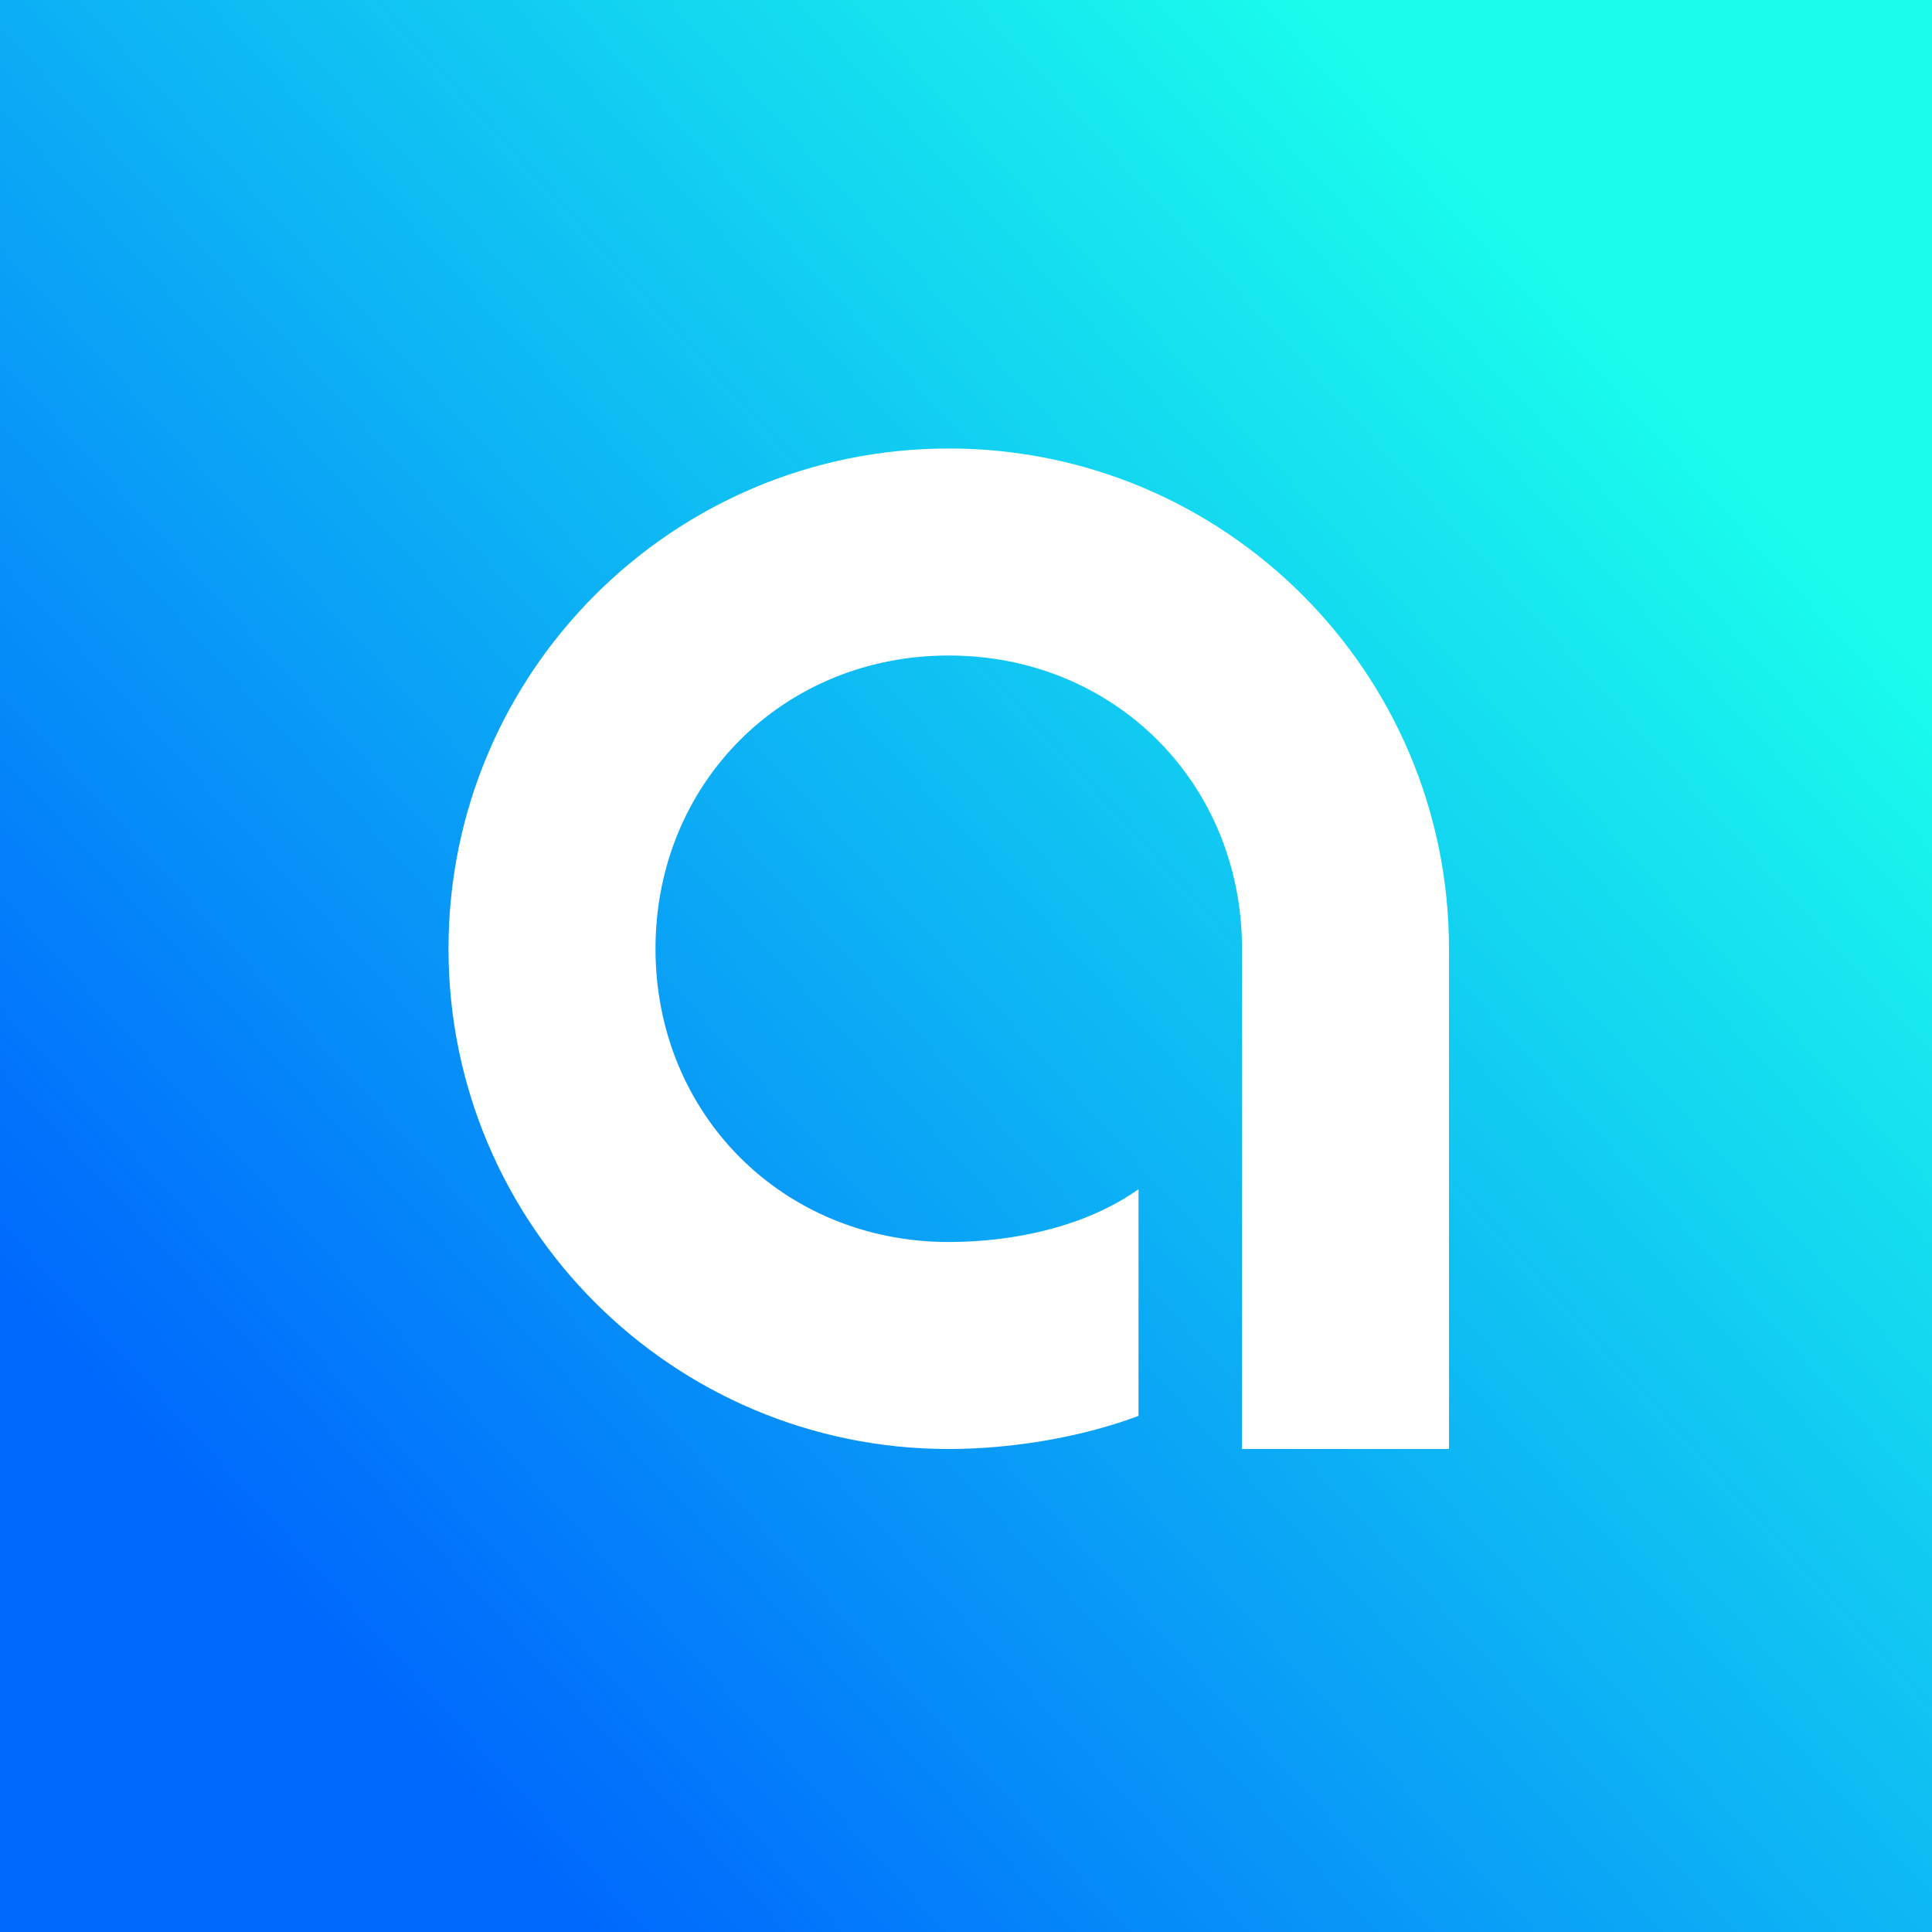
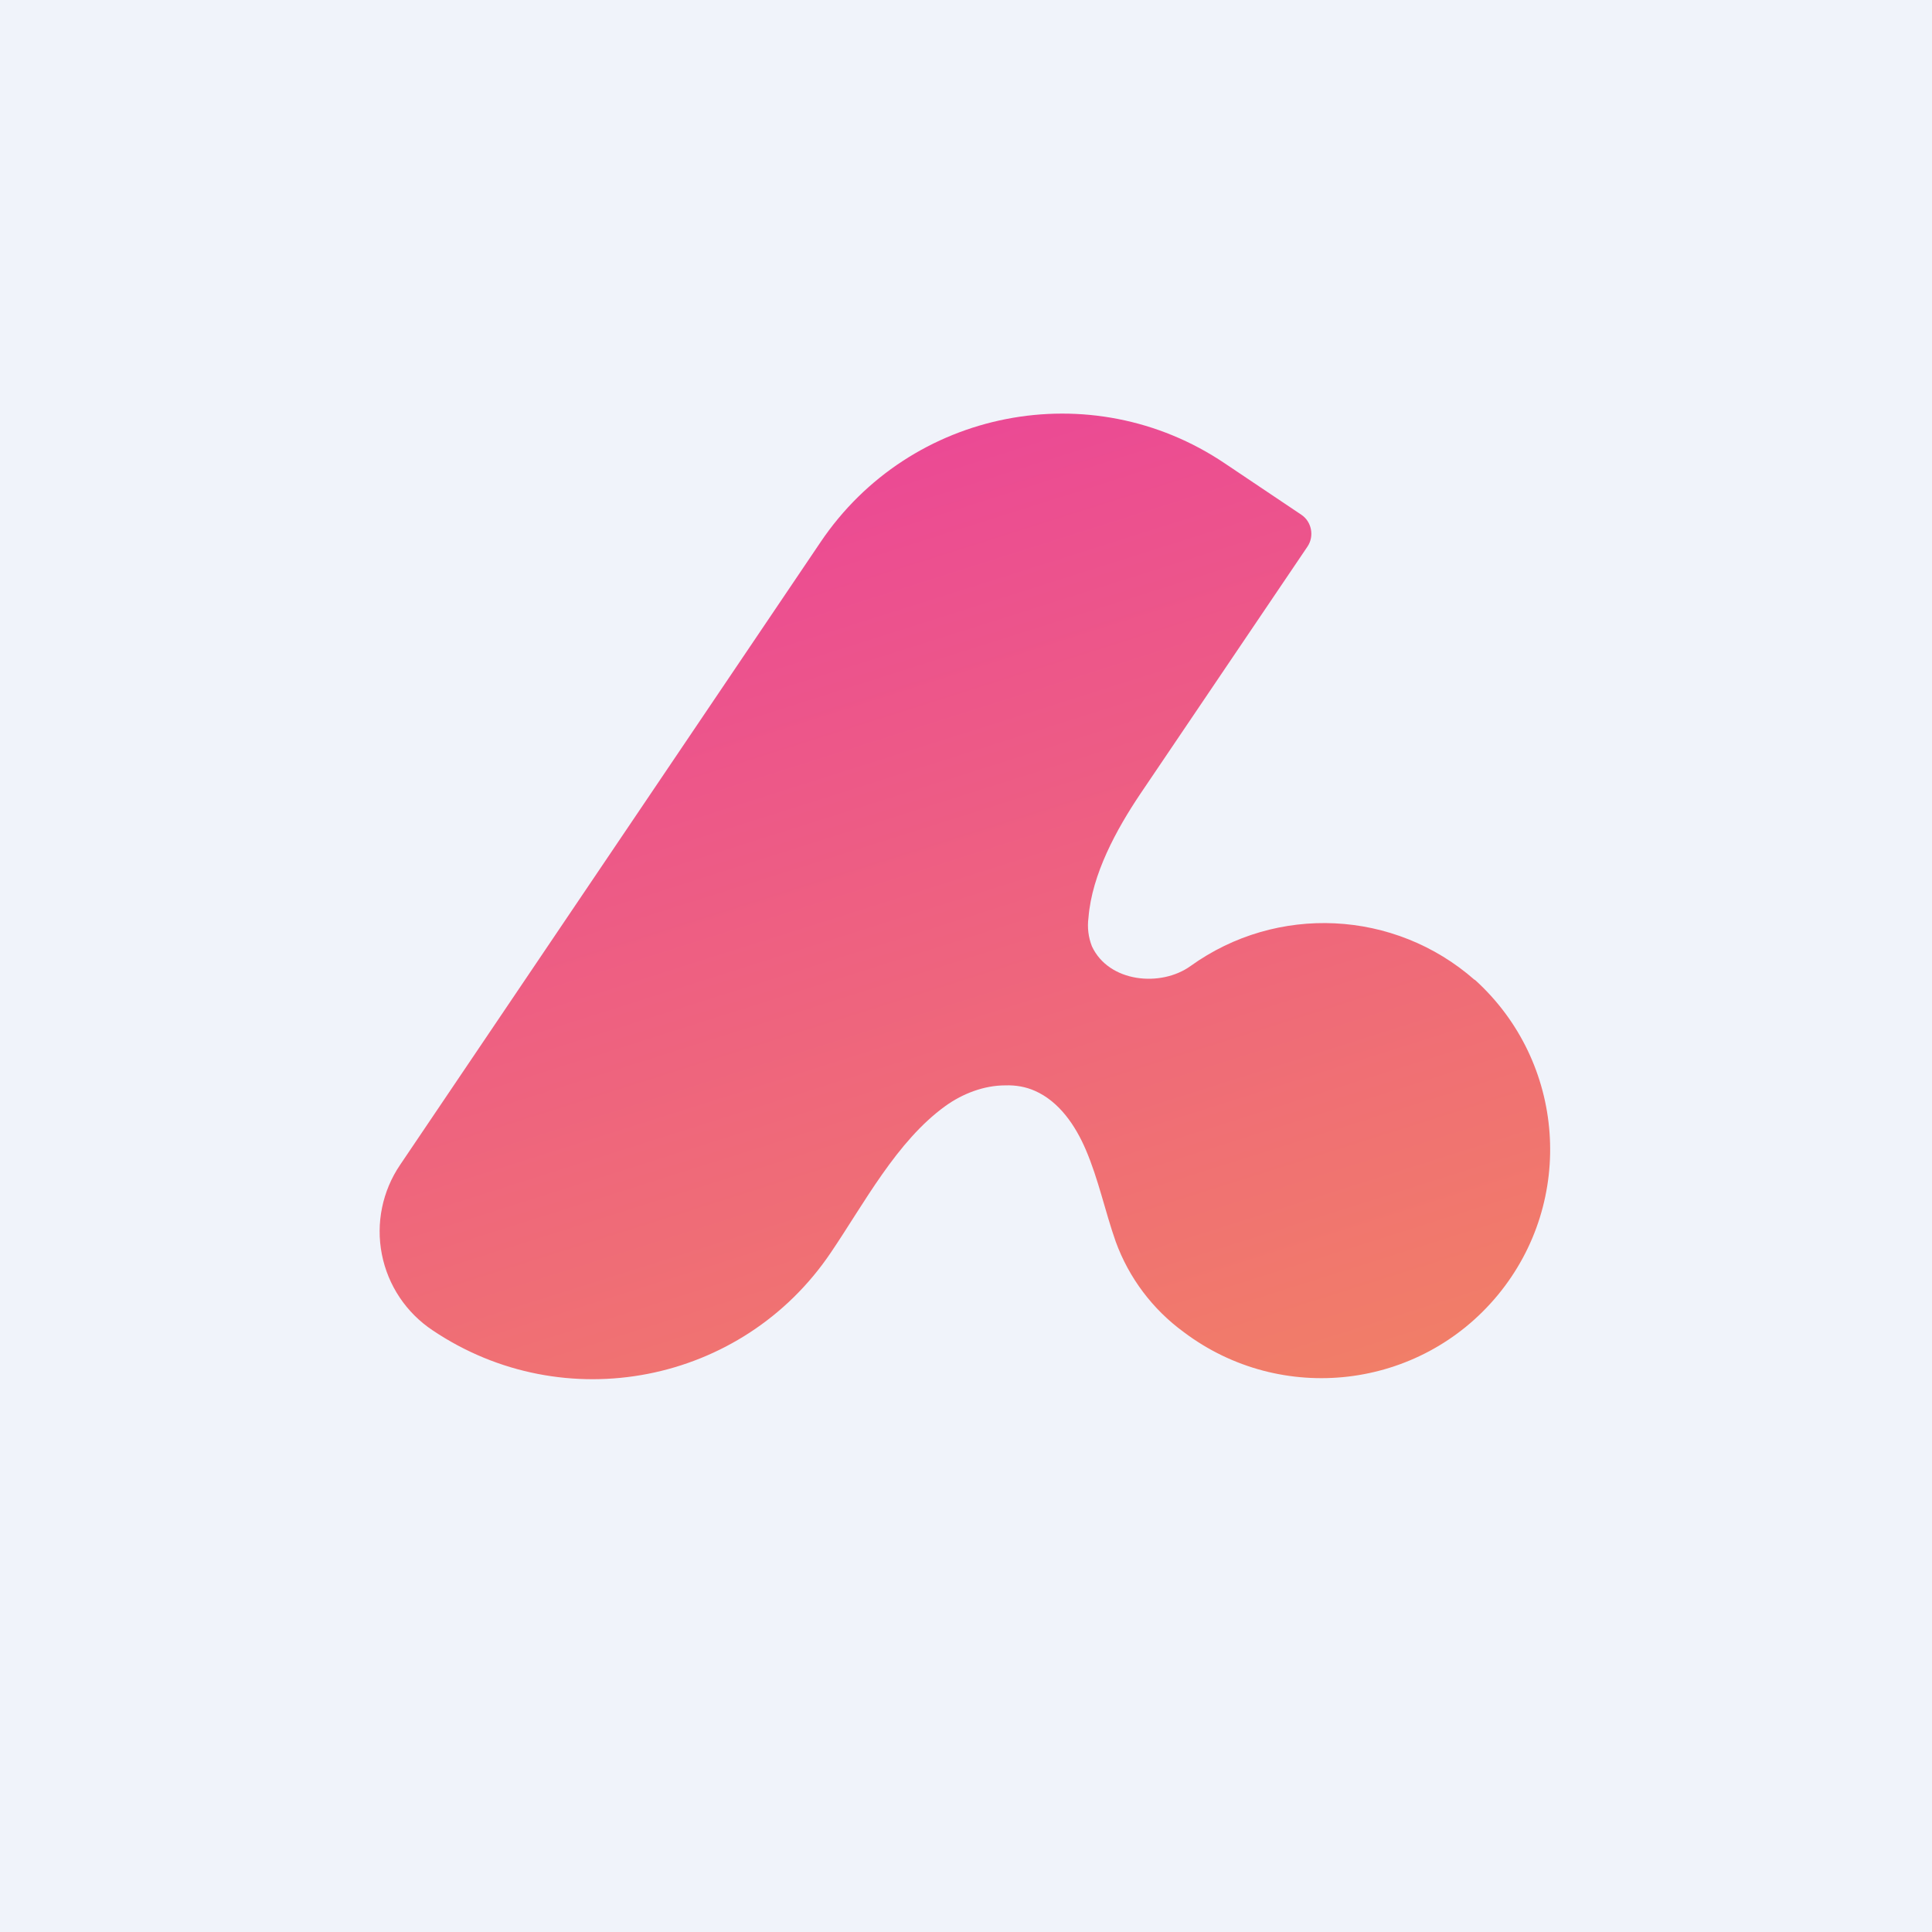
<svg xmlns="http://www.w3.org/2000/svg" width="56" height="56" viewBox="0 0 56 56">
-   <path fill="url(#agvjep1uk)" d="M0 0h56v56H0z" />
-   <path d="M33 41.04c-1.65.62-3.67.96-5.5.96A14.5 14.5 0 1 1 42 27.5V42h-6V27.5c0-4.8-3.7-8.5-8.5-8.5S19 22.7 19 27.5s3.7 8.5 8.5 8.5c1.95 0 4.01-.47 5.5-1.53v6.57Z" fill="#fff" />
+   <path fill="#F0F3FA" d="M0 0h56v56H0z" />
+   <path d="M42.74 28.4a6.62 6.62 0 0 0-8.23-.4c-.86.62-2.37.48-2.86-.57a1.66 1.66 0 0 1-.1-.83c.1-1.26.81-2.56 1.51-3.6l4.84-7.16c.2-.3.12-.72-.18-.92l-2.22-1.49a8.44 8.44 0 0 0-11.72 2.29L11.6 33.76a3.44 3.44 0 0 0 .94 4.8 8.32 8.32 0 0 0 11.54-2.25c.97-1.43 1.91-3.23 3.32-4.25.5-.36 1.12-.6 1.74-.6.3-.01.59.04.86.16.7.31 1.17 1 1.47 1.7.37.86.56 1.79.87 2.67a5.63 5.63 0 0 0 1.97 2.62 6.63 6.63 0 0 0 8.44-10.21Z" fill="url(#a)" />
  <defs>
-     <linearGradient id="agvjep1uk" x1="49.5" y1="12" x2="10" y2="48" gradientUnits="userSpaceOnUse">
-       <stop stop-color="#1AFDEC" />
-       <stop offset="1" stop-color="#0069FD" />
+     <linearGradient id="a" x1="28" y1="12" x2="44.99" y2="65.61" gradientUnits="userSpaceOnUse">
+       <stop stop-color="#EB4995" />
+       <stop offset="1" stop-color="#F7AC40" />
    </linearGradient>
  </defs>
</svg>
